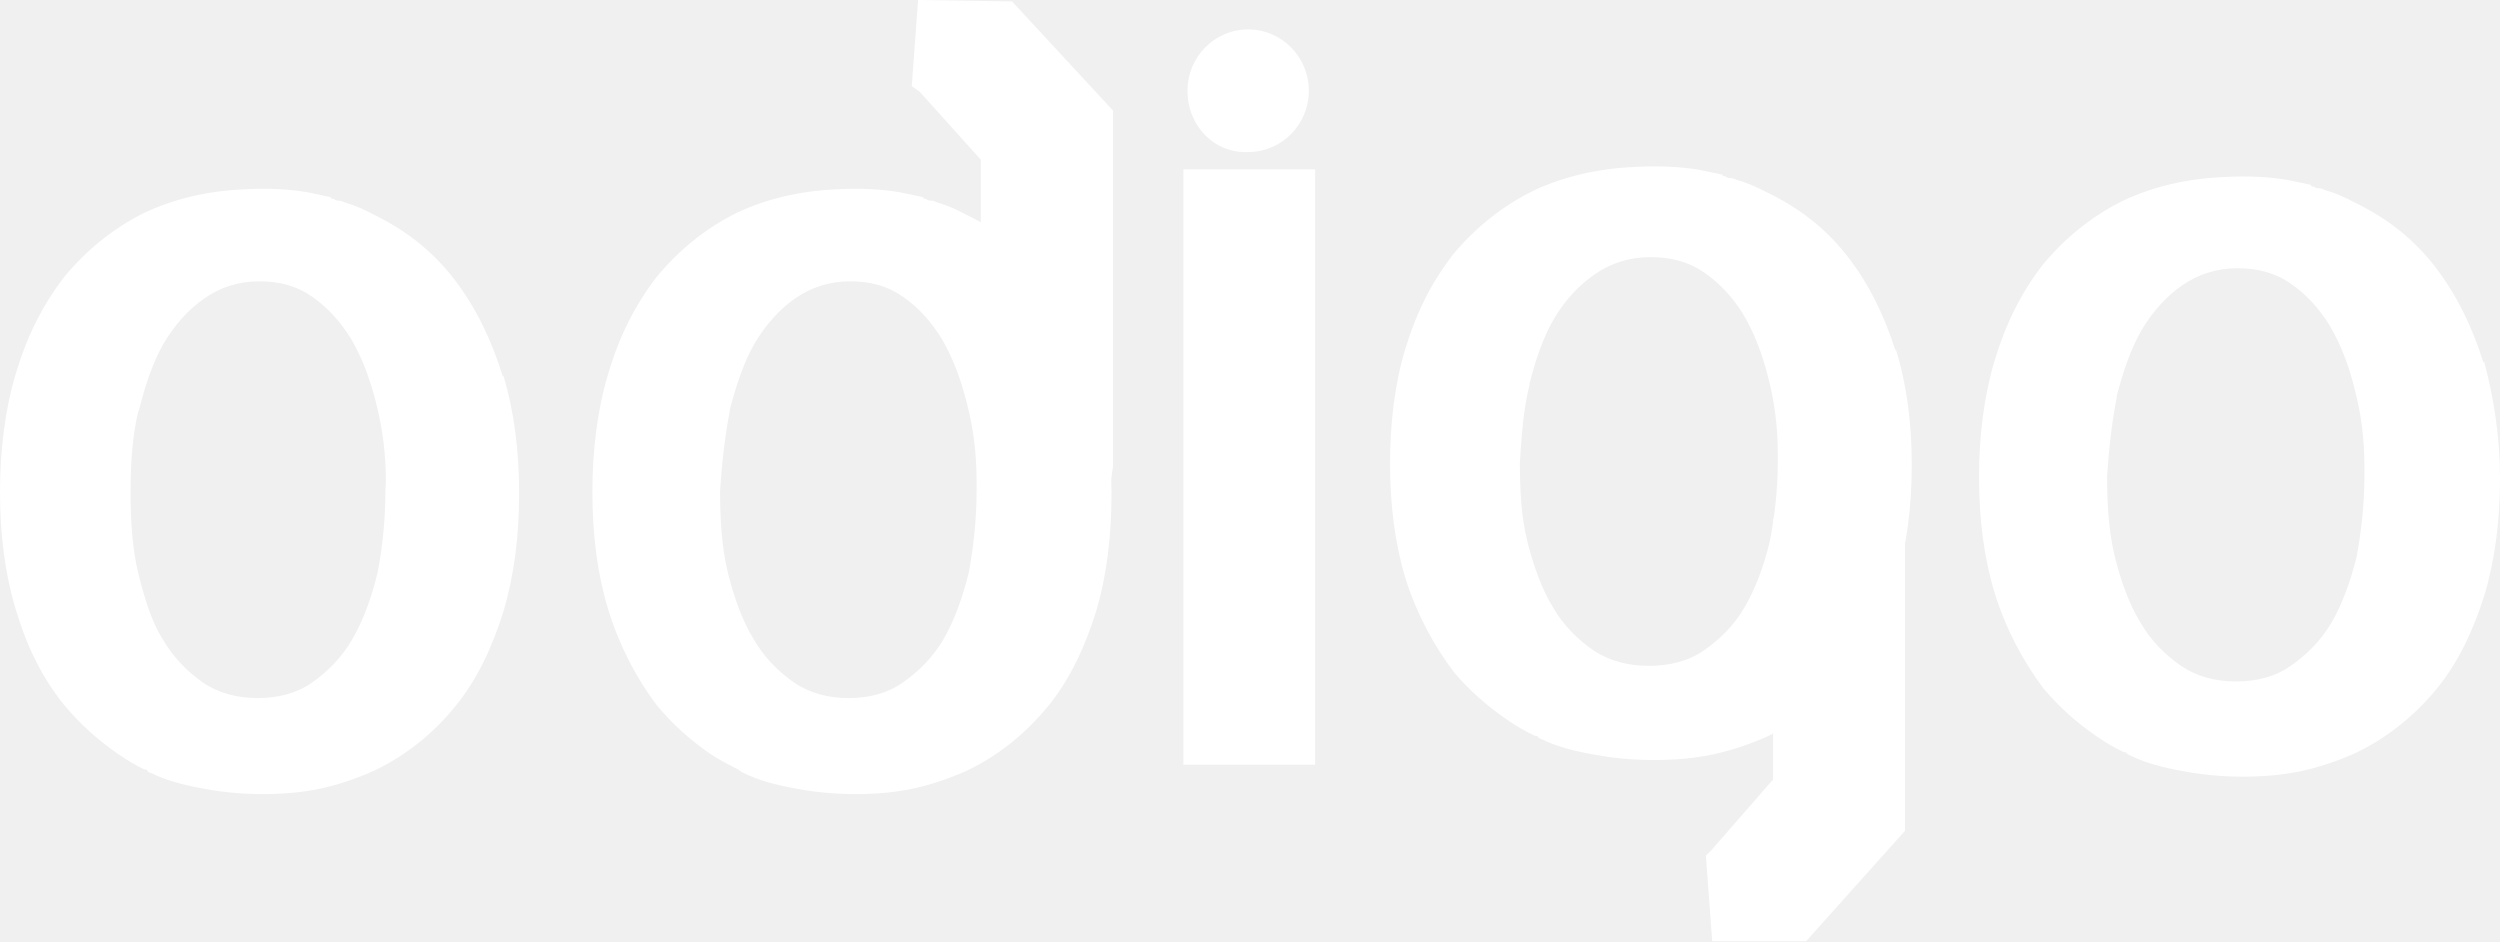
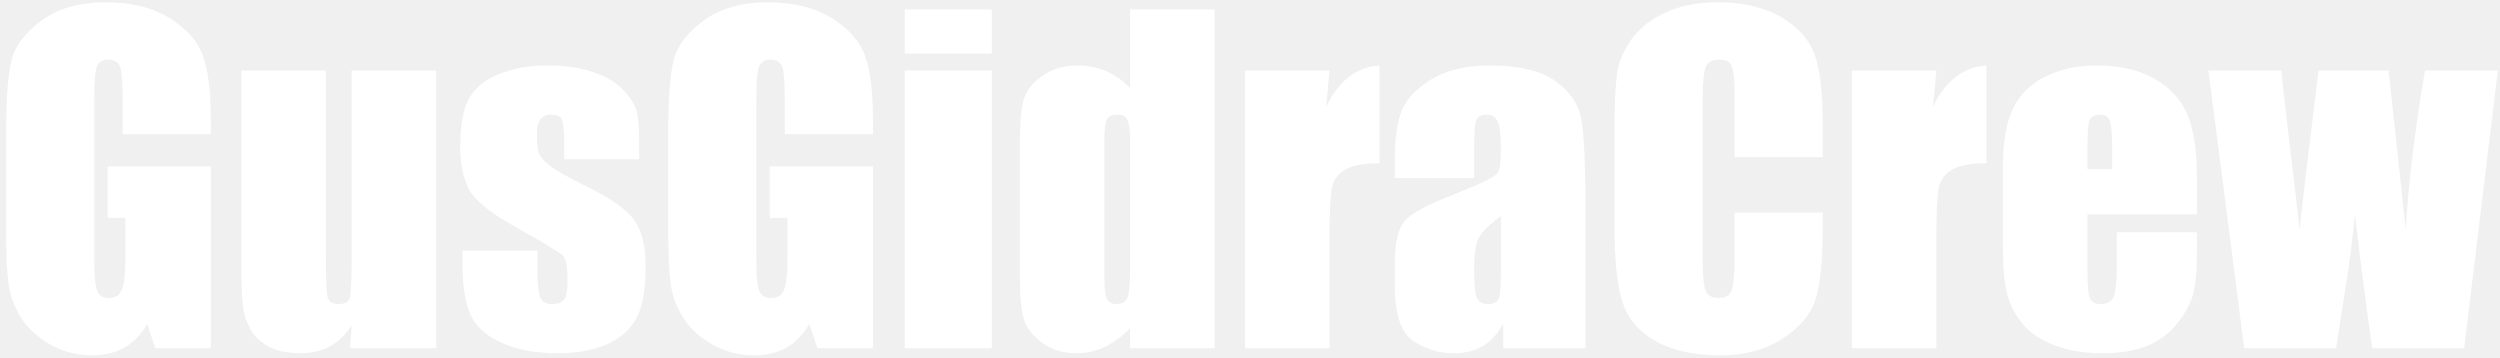
- <svg xmlns="http://www.w3.org/2000/svg" width="170" height="64" viewBox="0 0 170 64" fill="none">
-   <path fill-rule="evenodd" clip-rule="evenodd" d="M168.874 24.657C168.113 22.226 167.053 20.027 165.563 18.108C164.074 16.19 162.253 14.801 160.101 13.759C159.488 13.428 158.743 13.097 158.114 12.932C158.114 12.932 157.882 12.8 157.667 12.8C157.568 12.8 157.452 12.8 157.336 12.684C157.253 12.684 157.137 12.684 157.137 12.568L155.565 12.237C154.406 12.039 152.916 11.94 151.194 12.039C148.645 12.155 146.394 12.7 144.407 13.627C142.255 14.685 140.434 16.173 138.944 17.959C137.454 19.878 136.395 21.978 135.633 24.525C134.905 26.939 134.574 29.684 134.574 32.43C134.574 35.291 134.905 37.937 135.65 40.368C136.411 42.799 137.587 44.998 138.961 46.818C140.037 48.091 141.196 49.133 142.603 50.092C143.232 50.522 143.761 50.836 144.424 51.15H144.506C144.506 51.15 144.606 51.15 144.606 51.249C144.677 51.249 144.71 51.283 144.74 51.314C144.767 51.34 144.791 51.365 144.838 51.365C145.914 51.895 147.089 52.192 148.364 52.424C152.088 53.151 155.283 52.639 155.283 52.639C156.988 52.424 158.594 51.895 160.084 51.249C162.319 50.191 164.123 48.719 165.63 46.917C167.12 45.131 168.179 42.898 168.941 40.467C169.669 38.036 170 35.39 170 32.529C170 29.684 169.57 27.038 168.924 24.591L168.874 24.657ZM143.927 26.972C144.357 25.319 144.887 23.715 145.632 22.441C146.377 21.184 147.337 20.126 148.397 19.398C149.473 18.654 150.747 18.241 152.121 18.241C153.512 18.241 154.687 18.538 155.763 19.282C156.823 20.01 157.667 20.936 158.412 22.127C159.157 23.4 159.703 24.773 160.117 26.46C160.564 28.146 160.779 29.85 160.779 31.752V32.38C160.779 34.282 160.564 36.184 160.25 37.871C159.819 39.574 159.289 41.046 158.544 42.336C157.8 43.593 156.839 44.535 155.763 45.279C154.704 46.024 153.446 46.338 152.039 46.338C150.648 46.338 149.39 46.007 148.314 45.279C147.238 44.535 146.278 43.593 145.533 42.303C144.771 41.046 144.242 39.574 143.811 37.871C143.397 36.184 143.281 34.282 143.281 32.38C143.397 30.561 143.613 28.676 143.944 26.989L143.927 26.972ZM120.569 53.002L116.43 57.749L116 58.179L116.43 64H122.82L129.541 56.492V32.612L129.343 30.793L120.569 35.324V53.002Z" fill="white" />
-   <path fill-rule="evenodd" clip-rule="evenodd" d="M66.696 10.861L62.548 6.249L62 5.856L62.431 0L68.82 0.098L75.69 7.524V31.684L75.49 33.026L66.696 28.445V10.861ZM125.57 17.355C127.063 19.253 128.125 21.428 128.888 23.833L128.921 23.767C129.668 26.188 130 28.805 130 31.619C130 34.449 129.668 37.066 128.938 39.47C128.175 41.875 127.113 44.083 125.619 45.85C124.126 47.633 122.301 49.088 120.061 50.135C118.567 50.773 116.958 51.297 115.248 51.509C115.248 51.509 112.046 52.016 108.312 51.297C107.035 51.068 105.857 50.773 104.795 50.25C104.734 50.25 104.705 50.219 104.677 50.189C104.652 50.162 104.627 50.135 104.579 50.135C104.579 50.037 104.463 50.037 104.463 50.037H104.38C103.716 49.726 103.185 49.416 102.554 48.99C101.161 48.041 99.982 47.011 98.904 45.752C97.527 43.952 96.349 41.777 95.585 39.372C94.855 36.968 94.523 34.35 94.523 31.521C94.523 28.805 94.838 26.09 95.569 23.702C96.332 21.183 97.394 19.105 98.887 17.208C100.381 15.441 102.206 13.969 104.363 12.922C106.354 12.006 108.611 11.466 111.166 11.352C112.892 11.254 114.386 11.352 115.547 11.548L117.123 11.875C117.123 11.99 117.24 11.99 117.323 11.99C117.455 12.104 117.555 12.104 117.654 12.104C117.87 12.104 118.102 12.235 118.102 12.235C118.733 12.399 119.48 12.726 120.094 13.053C122.251 14.084 124.076 15.458 125.57 17.355ZM105.691 21.641C104.944 22.9 104.413 24.487 103.998 26.123L104.015 26.139C103.589 27.786 103.47 29.625 103.355 31.403L103.351 31.471C103.351 33.353 103.45 35.234 103.882 36.902C104.313 38.587 104.844 40.043 105.591 41.286C106.338 42.562 107.3 43.494 108.362 44.23C109.441 44.95 110.718 45.277 112.129 45.277C113.506 45.277 114.8 44.966 115.862 44.23C116.924 43.494 117.887 42.562 118.617 41.319C119.364 40.043 119.911 38.587 120.326 36.902C120.658 35.234 120.89 33.353 120.89 31.471V30.85C120.89 28.969 120.658 27.284 120.226 25.616C119.795 23.947 119.264 22.59 118.517 21.33C117.771 20.152 116.908 19.236 115.862 18.517C114.784 17.78 113.606 17.486 112.212 17.486C110.801 17.486 109.54 17.895 108.478 18.631C107.4 19.351 106.437 20.398 105.691 21.641ZM80.469 11.516H89.429V52H80.469V11.516Z" fill="white" />
-   <path fill-rule="evenodd" clip-rule="evenodd" d="M84.874 2C82.597 2 80.749 3.868 80.749 6.17C80.749 8.588 82.597 10.44 84.874 10.34C87.152 10.34 89 8.472 89 6.17C89 3.868 87.152 2 84.874 2ZM30.893 18.996C32.379 20.931 33.435 23.15 34.194 25.601L34.227 25.535C34.97 28.003 35.3 30.672 35.3 33.541C35.3 36.426 34.97 39.095 34.243 41.547C33.484 43.999 32.428 46.251 30.943 48.052C29.458 49.87 27.642 51.355 25.414 52.422C23.929 53.072 22.328 53.606 20.629 53.823C20.629 53.823 17.444 54.34 13.73 53.606C12.46 53.373 11.288 53.072 10.215 52.539C10.116 52.539 10.116 52.539 10.017 52.422C10.017 52.322 9.902 52.322 9.902 52.322H9.819C9.159 52.005 8.631 51.688 8.004 51.255C6.618 50.287 5.446 49.236 4.373 47.952C2.888 46.117 1.832 43.999 1.073 41.447C0.33 38.995 0 36.326 0 33.441C0 30.672 0.33 27.903 1.056 25.468C1.815 22.899 2.872 20.781 4.357 18.846C5.842 17.045 7.657 15.544 9.803 14.476C11.783 13.542 14.027 12.992 16.569 12.875C18.285 12.775 19.77 12.875 20.926 13.075L22.493 13.409C22.493 13.525 22.609 13.525 22.692 13.525C22.823 13.642 22.922 13.642 23.021 13.642C23.236 13.642 23.467 13.776 23.467 13.776C24.094 13.943 24.837 14.276 25.447 14.61C27.593 15.661 29.408 17.062 30.893 18.996ZM74.478 25.601C73.718 23.15 72.662 20.931 71.177 18.996C69.692 17.062 67.876 15.661 65.731 14.61C65.12 14.276 64.378 13.943 63.751 13.776C63.751 13.776 63.52 13.642 63.305 13.642C63.206 13.642 63.09 13.642 62.975 13.525C62.876 13.525 62.777 13.525 62.777 13.409L61.193 13.075C60.038 12.875 58.552 12.775 56.852 12.875C54.311 12.992 52.067 13.542 50.086 14.476C47.941 15.544 46.126 17.045 44.64 18.846C43.155 20.781 42.099 22.899 41.34 25.468C40.614 27.903 40.283 30.672 40.283 33.441C40.283 36.326 40.614 38.995 41.356 41.447C42.115 43.899 43.27 46.117 44.657 47.952C45.73 49.236 46.885 50.287 48.287 51.255C48.914 51.688 50.185 52.322 50.185 52.322C50.185 52.322 50.284 52.322 50.284 52.422C50.355 52.422 50.388 52.456 50.418 52.487C50.445 52.514 50.469 52.539 50.515 52.539C51.588 53.072 52.743 53.373 54.03 53.606C57.744 54.34 60.929 53.823 60.929 53.823C62.628 53.606 64.229 53.072 65.714 52.422C67.942 51.355 69.741 49.87 71.243 48.052C72.728 46.251 73.784 43.999 74.543 41.547C75.27 39.095 75.583 36.426 75.583 33.541C75.583 30.672 75.171 28.003 74.527 25.535L74.478 25.601ZM49.608 27.937C50.037 26.269 50.565 24.651 51.307 23.366C52.05 22.099 53.007 21.031 54.063 20.297C55.136 19.547 56.407 19.13 57.777 19.13C59.163 19.13 60.334 19.43 61.407 20.181C62.463 20.915 63.305 21.849 64.048 23.049C64.79 24.334 65.318 25.718 65.748 27.419C66.193 29.121 66.408 30.839 66.408 32.757V33.391C66.408 35.309 66.193 37.227 65.879 38.928C65.45 40.646 64.922 42.131 64.18 43.432C63.437 44.699 62.48 45.65 61.407 46.401C60.351 47.151 59.097 47.468 57.694 47.468C56.308 47.468 55.054 47.135 53.981 46.401C52.908 45.65 51.951 44.699 51.208 43.398C50.449 42.131 49.921 40.646 49.492 38.928C49.08 37.227 48.964 35.309 48.964 33.391C49.08 31.556 49.294 29.655 49.624 27.953L49.608 27.937ZM9.44 27.937C9.852 26.269 10.38 24.651 11.123 23.366C11.866 22.099 12.823 21.031 13.895 20.297C14.952 19.547 16.206 19.13 17.609 19.13C18.995 19.13 20.166 19.43 21.239 20.181C22.279 20.915 23.137 21.849 23.88 23.049C24.622 24.334 25.15 25.718 25.579 27.419C26.009 29.121 26.24 30.839 26.24 32.757L26.207 33.391C26.207 35.309 26.009 37.227 25.678 38.928C25.266 40.646 24.721 42.131 23.979 43.432C23.253 44.699 22.295 45.65 21.239 46.401C20.183 47.151 18.896 47.468 17.526 47.468C16.123 47.468 14.853 47.135 13.78 46.401C12.724 45.65 11.767 44.699 11.024 43.398C10.364 42.348 9.869 40.863 9.423 39.062C8.994 37.344 8.879 35.392 8.879 33.491C8.879 31.573 8.994 29.655 9.407 27.953L9.44 27.937Z" fill="white" />
+ <svg xmlns="http://www.w3.org/2000/svg" width="280" height="40" viewBox="0 0 280 40" fill="none">
+   <path d="M23.609 15.023H13.742V11.578C13.742 9.406 13.648 8.047 13.461 7.5C13.273 6.953 12.828 6.68 12.125 6.68C11.516 6.68 11.102 6.914 10.883 7.383C10.664 7.852 10.555 9.055 10.555 10.992V29.203C10.555 30.906 10.664 32.031 10.883 32.578C11.102 33.109 11.539 33.375 12.195 33.375C12.914 33.375 13.398 33.07 13.648 32.461C13.914 31.852 14.047 30.664 14.047 28.898V24.398H12.055V18.633H23.609V39H17.398L16.484 36.281C15.812 37.453 14.961 38.336 13.93 38.93C12.914 39.508 11.711 39.797 10.32 39.797C8.664 39.797 7.109 39.398 5.656 38.602C4.219 37.789 3.125 36.789 2.375 35.602C1.625 34.414 1.156 33.172 0.969 31.875C0.781 30.562 0.688 28.602 0.688 25.992V14.719C0.688 11.094 0.883 8.461 1.273 6.82C1.664 5.18 2.781 3.68 4.625 2.32C6.484 0.945 8.883 0.258 11.82 0.258C14.711 0.258 17.109 0.852 19.016 2.039C20.922 3.227 22.164 4.641 22.742 6.281C23.32 7.906 23.609 10.273 23.609 13.383V15.023ZM48.852 7.898V39H39.219L39.383 36.422C38.727 37.469 37.914 38.258 36.945 38.789C35.992 39.305 34.891 39.562 33.641 39.562C32.219 39.562 31.039 39.312 30.102 38.812C29.164 38.312 28.469 37.648 28.016 36.82C27.578 35.992 27.305 35.133 27.195 34.242C27.086 33.336 27.031 31.547 27.031 28.875V7.898H36.5V29.062C36.5 31.484 36.57 32.922 36.711 33.375C36.867 33.828 37.273 34.055 37.93 34.055C38.633 34.055 39.047 33.82 39.172 33.352C39.312 32.883 39.383 31.375 39.383 28.828V7.898H48.852ZM71.586 17.836H63.195V16.148C63.195 14.711 63.109 13.805 62.938 13.43C62.781 13.039 62.375 12.844 61.719 12.844C61.188 12.844 60.789 13.023 60.523 13.383C60.258 13.727 60.125 14.25 60.125 14.953C60.125 15.906 60.188 16.609 60.312 17.062C60.453 17.5 60.852 17.984 61.508 18.516C62.18 19.047 63.547 19.82 65.609 20.836C68.359 22.18 70.164 23.445 71.023 24.633C71.883 25.82 72.312 27.547 72.312 29.812C72.312 32.344 71.984 34.258 71.328 35.555C70.672 36.836 69.57 37.828 68.023 38.531C66.492 39.219 64.641 39.562 62.469 39.562C60.062 39.562 58 39.188 56.281 38.438C54.578 37.688 53.406 36.672 52.766 35.391C52.125 34.109 51.805 32.172 51.805 29.578V28.078H60.195V30.047C60.195 31.719 60.297 32.805 60.5 33.305C60.719 33.805 61.141 34.055 61.766 34.055C62.438 34.055 62.906 33.891 63.172 33.562C63.438 33.219 63.57 32.508 63.57 31.43C63.57 29.945 63.398 29.016 63.055 28.641C62.695 28.266 60.859 27.156 57.547 25.312C54.766 23.75 53.07 22.336 52.461 21.07C51.852 19.789 51.547 18.273 51.547 16.523C51.547 14.039 51.875 12.211 52.531 11.039C53.188 9.852 54.297 8.938 55.859 8.297C57.438 7.656 59.266 7.336 61.344 7.336C63.406 7.336 65.156 7.602 66.594 8.133C68.047 8.648 69.156 9.336 69.922 10.195C70.703 11.055 71.172 11.852 71.328 12.586C71.5 13.32 71.586 14.469 71.586 16.031V17.836ZM97.766 15.023H87.898V11.578C87.898 9.406 87.805 8.047 87.617 7.5C87.43 6.953 86.984 6.68 86.281 6.68C85.672 6.68 85.258 6.914 85.039 7.383C84.82 7.852 84.711 9.055 84.711 10.992V29.203C84.711 30.906 84.82 32.031 85.039 32.578C85.258 33.109 85.695 33.375 86.352 33.375C87.07 33.375 87.555 33.07 87.805 32.461C88.07 31.852 88.203 30.664 88.203 28.898V24.398H86.211V18.633H97.766V39H91.555L90.641 36.281C89.969 37.453 89.117 38.336 88.086 38.93C87.07 39.508 85.867 39.797 84.477 39.797C82.82 39.797 81.266 39.398 79.812 38.602C78.375 37.789 77.281 36.789 76.531 35.602C75.781 34.414 75.312 33.172 75.125 31.875C74.938 30.562 74.844 28.602 74.844 25.992V14.719C74.844 11.094 75.039 8.461 75.43 6.82C75.82 5.18 76.938 3.68 78.781 2.32C80.641 0.945 83.039 0.258 85.977 0.258C88.867 0.258 91.266 0.852 93.172 2.039C95.078 3.227 96.32 4.641 96.898 6.281C97.477 7.906 97.766 10.273 97.766 13.383V15.023ZM111.078 1.055V6H101.328V1.055H111.078ZM111.078 7.898V39H101.328V7.898H111.078ZM136.039 1.055V39H126.57V36.75C125.664 37.688 124.711 38.391 123.711 38.859C122.711 39.328 121.664 39.562 120.57 39.562C119.102 39.562 117.828 39.18 116.75 38.414C115.672 37.633 114.977 36.734 114.664 35.719C114.367 34.703 114.219 33.047 114.219 30.75V16.195C114.219 13.805 114.367 12.109 114.664 11.109C114.977 10.109 115.68 9.234 116.773 8.484C117.867 7.719 119.172 7.336 120.688 7.336C121.859 7.336 122.93 7.547 123.898 7.969C124.883 8.391 125.773 9.023 126.57 9.867V1.055H136.039ZM126.57 15.727C126.57 14.586 126.469 13.82 126.266 13.43C126.078 13.039 125.695 12.844 125.117 12.844C124.555 12.844 124.172 13.023 123.969 13.383C123.781 13.727 123.688 14.508 123.688 15.727V30.961C123.688 32.227 123.781 33.062 123.969 33.469C124.156 33.859 124.516 34.055 125.047 34.055C125.656 34.055 126.062 33.836 126.266 33.398C126.469 32.945 126.57 31.852 126.57 30.117V15.727ZM148.906 7.898L148.531 11.977C149.906 9.055 151.898 7.508 154.508 7.336V18.281C152.773 18.281 151.5 18.516 150.688 18.984C149.875 19.453 149.375 20.109 149.188 20.953C149 21.781 148.906 23.703 148.906 26.719V39H139.438V7.898H148.906ZM165.102 19.945H156.219V17.859C156.219 15.453 156.492 13.602 157.039 12.305C157.602 10.992 158.719 9.836 160.391 8.836C162.062 7.836 164.234 7.336 166.906 7.336C170.109 7.336 172.523 7.906 174.148 9.047C175.773 10.172 176.75 11.562 177.078 13.219C177.406 14.859 177.57 18.25 177.57 23.391V39H168.359V36.234C167.781 37.344 167.031 38.18 166.109 38.742C165.203 39.289 164.117 39.562 162.852 39.562C161.195 39.562 159.672 39.102 158.281 38.18C156.906 37.242 156.219 35.203 156.219 32.062V29.508C156.219 27.18 156.586 25.594 157.32 24.75C158.055 23.906 159.875 22.922 162.781 21.797C165.891 20.578 167.555 19.758 167.773 19.336C167.992 18.914 168.102 18.055 168.102 16.758C168.102 15.133 167.977 14.078 167.727 13.594C167.492 13.094 167.094 12.844 166.531 12.844C165.891 12.844 165.492 13.055 165.336 13.477C165.18 13.883 165.102 14.953 165.102 16.688V19.945ZM168.102 24.211C166.586 25.32 165.703 26.25 165.453 27C165.219 27.75 165.102 28.828 165.102 30.234C165.102 31.844 165.203 32.883 165.406 33.352C165.625 33.82 166.047 34.055 166.672 34.055C167.266 34.055 167.648 33.875 167.82 33.516C168.008 33.141 168.102 32.172 168.102 30.609V24.211ZM204.148 17.602H194.281V10.992C194.281 9.07 194.172 7.875 193.953 7.406C193.75 6.922 193.289 6.68 192.57 6.68C191.758 6.68 191.242 6.969 191.023 7.547C190.805 8.125 190.695 9.375 190.695 11.297V28.922C190.695 30.766 190.805 31.969 191.023 32.531C191.242 33.094 191.734 33.375 192.5 33.375C193.234 33.375 193.711 33.094 193.93 32.531C194.164 31.969 194.281 30.648 194.281 28.57V23.812H204.148V25.289C204.148 29.211 203.867 31.992 203.305 33.633C202.758 35.273 201.531 36.711 199.625 37.945C197.734 39.18 195.398 39.797 192.617 39.797C189.727 39.797 187.344 39.273 185.469 38.227C183.594 37.18 182.352 35.734 181.742 33.891C181.133 32.031 180.828 29.242 180.828 25.523V14.438C180.828 11.703 180.922 9.656 181.109 8.297C181.297 6.922 181.852 5.602 182.773 4.336C183.711 3.07 185 2.078 186.641 1.359C188.297 0.625 190.195 0.258 192.336 0.258C195.242 0.258 197.641 0.82 199.531 1.945C201.422 3.07 202.664 4.477 203.258 6.164C203.852 7.836 204.148 10.445 204.148 13.992V17.602ZM216.875 7.898L216.5 11.977C217.875 9.055 219.867 7.508 222.477 7.336V18.281C220.742 18.281 219.469 18.516 218.656 18.984C217.844 19.453 217.344 20.109 217.156 20.953C216.969 21.781 216.875 23.703 216.875 26.719V39H207.406V7.898H216.875ZM246.055 24H233.797V30.727C233.797 32.133 233.898 33.039 234.102 33.445C234.305 33.852 234.695 34.055 235.273 34.055C235.992 34.055 236.469 33.789 236.703 33.258C236.953 32.711 237.078 31.664 237.078 30.117V26.016H246.055V28.312C246.055 30.234 245.93 31.711 245.68 32.742C245.445 33.773 244.883 34.875 243.992 36.047C243.102 37.219 241.969 38.102 240.594 38.695C239.234 39.273 237.523 39.562 235.461 39.562C233.461 39.562 231.695 39.273 230.164 38.695C228.633 38.117 227.438 37.328 226.578 36.328C225.734 35.312 225.148 34.203 224.82 33C224.492 31.781 224.328 30.016 224.328 27.703V18.633C224.328 15.914 224.695 13.773 225.43 12.211C226.164 10.633 227.367 9.43 229.039 8.602C230.711 7.758 232.633 7.336 234.805 7.336C237.461 7.336 239.648 7.844 241.367 8.859C243.102 9.859 244.312 11.195 245 12.867C245.703 14.523 246.055 16.859 246.055 19.875V24ZM236.562 18.938V16.664C236.562 15.055 236.477 14.016 236.305 13.547C236.133 13.078 235.781 12.844 235.25 12.844C234.594 12.844 234.188 13.047 234.031 13.453C233.875 13.844 233.797 14.914 233.797 16.664V18.938H236.562ZM279.758 7.898L275.984 39H265.695C265.133 35.203 264.484 30.203 263.75 24C263.5 26.719 263.148 29.469 262.695 32.25L261.641 39H251.352L247.344 7.898H255.5C255.562 8.711 256.25 14.641 257.562 25.688C257.656 24.562 258.359 18.633 259.672 7.898H267.523L269.445 25.688C269.742 20.5 270.461 14.57 271.602 7.898H279.758Z" fill="white" />
</svg>
